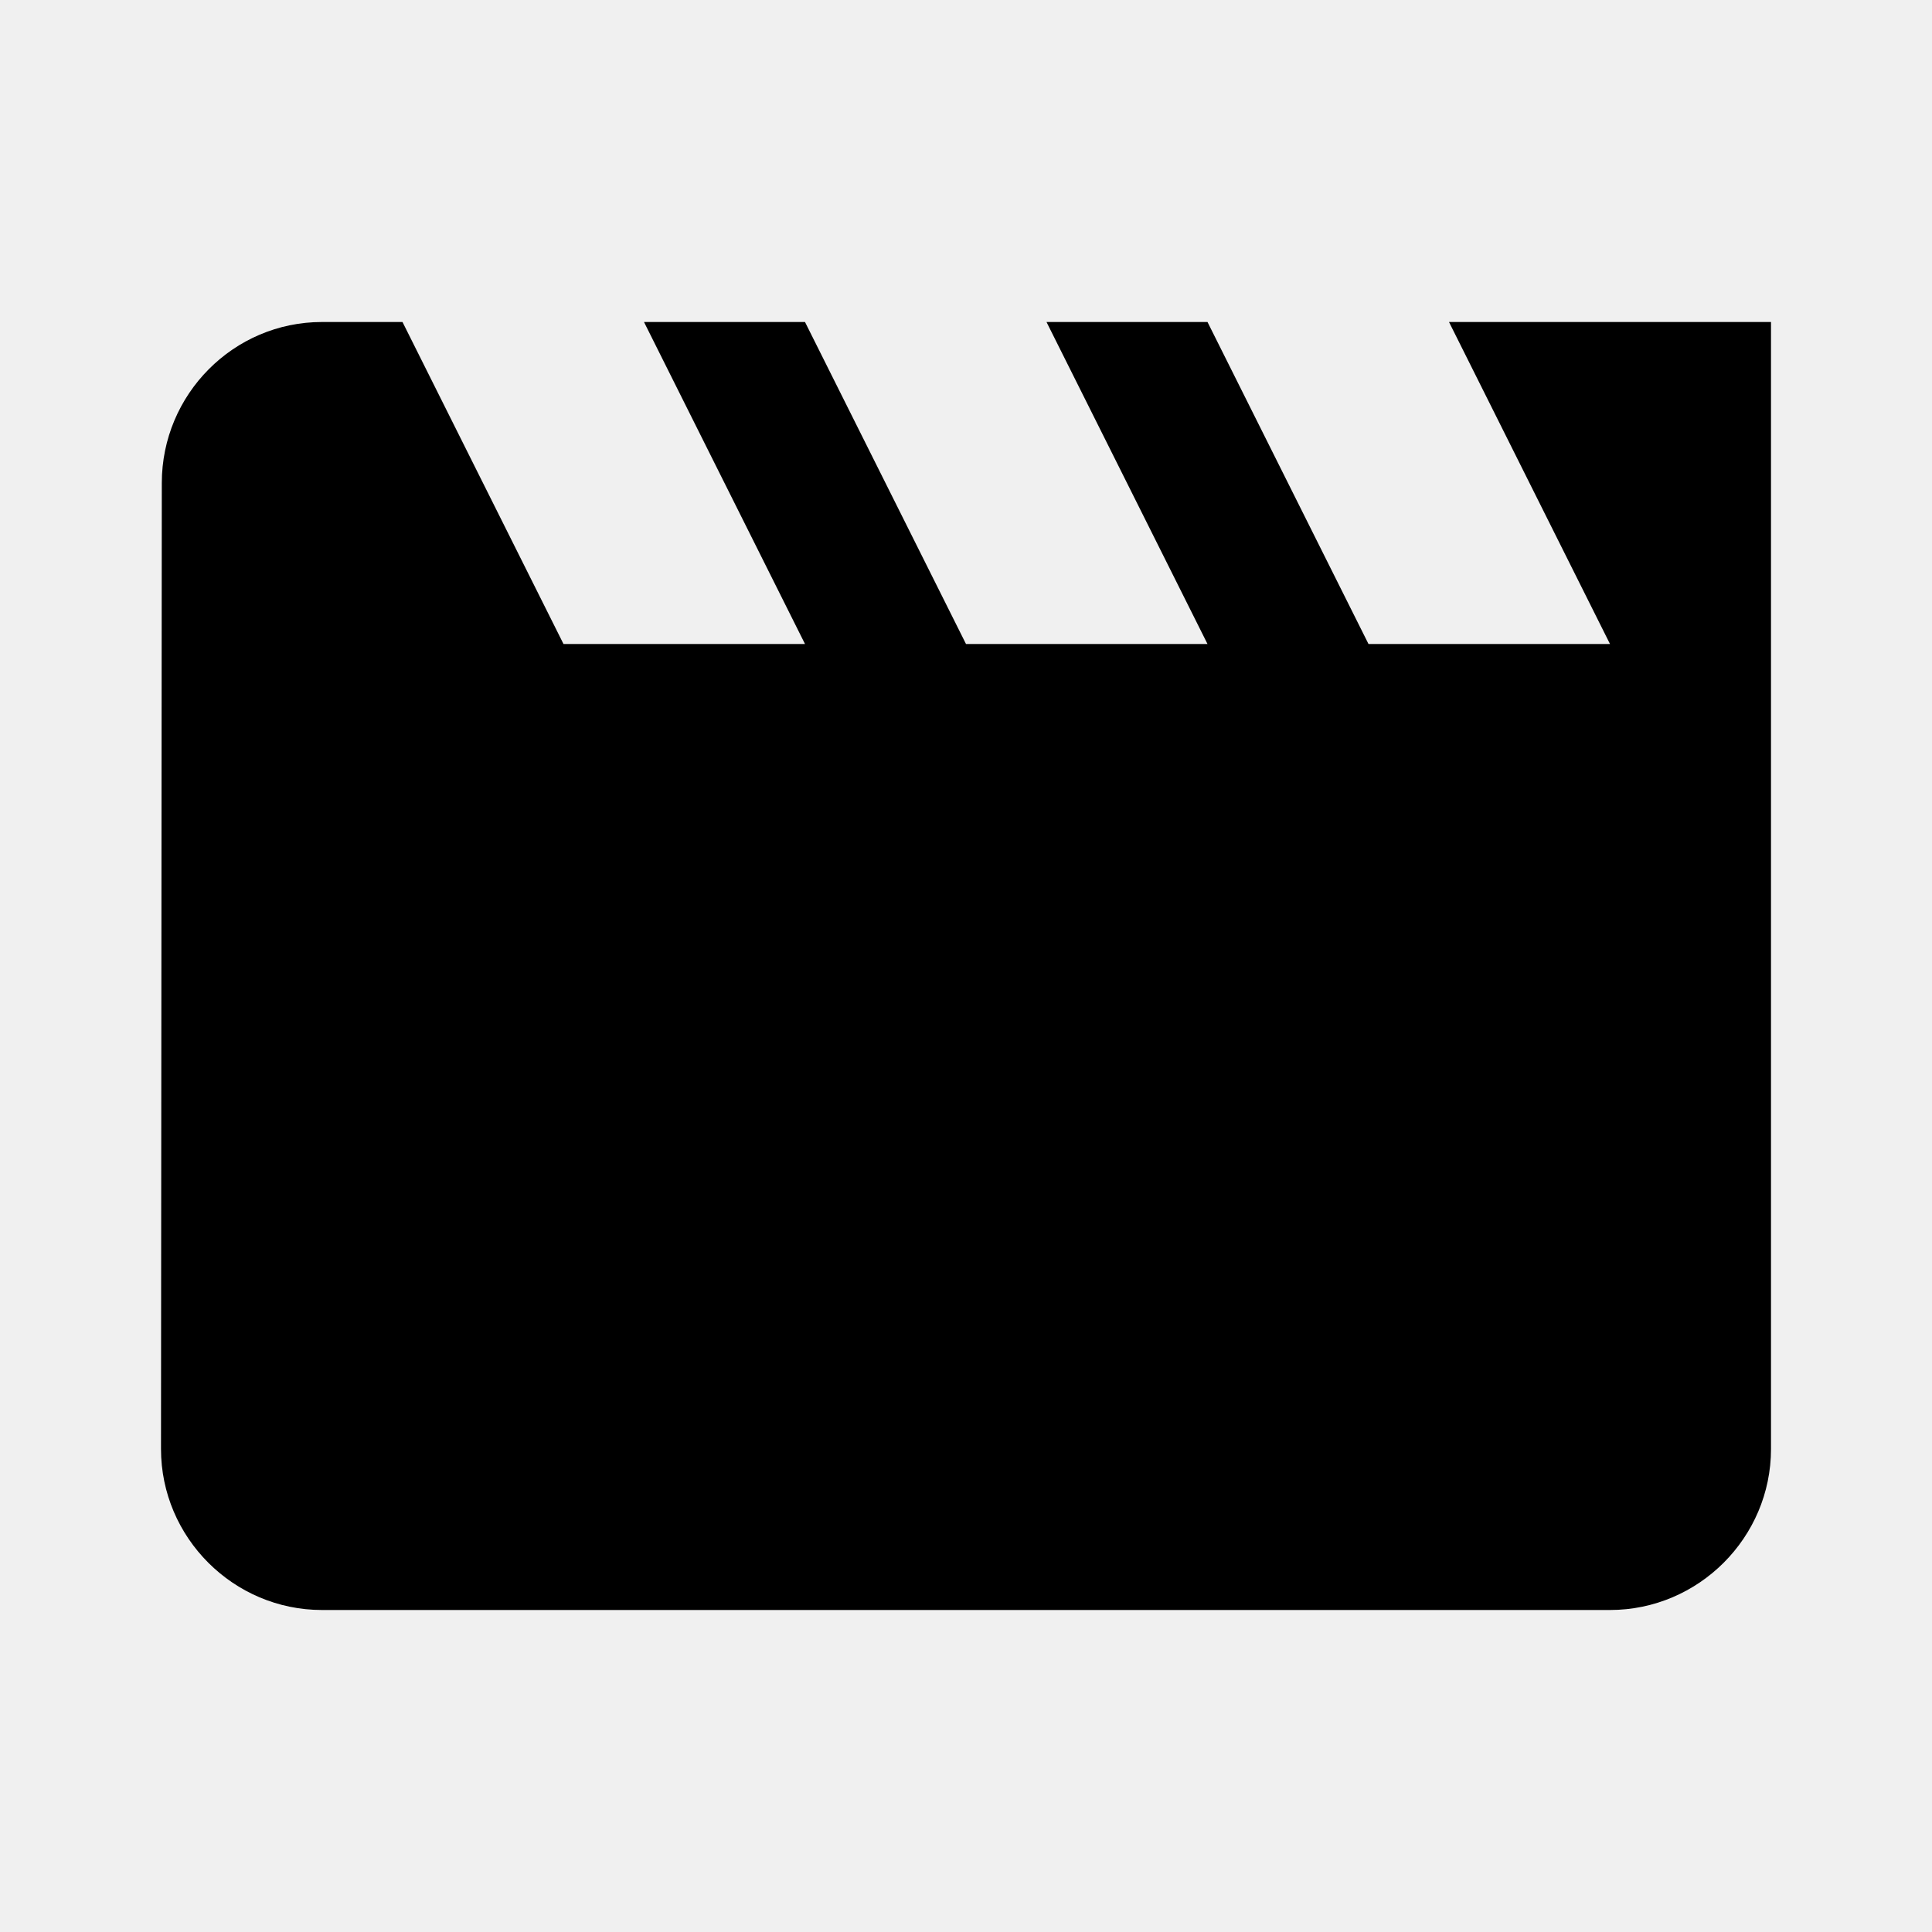
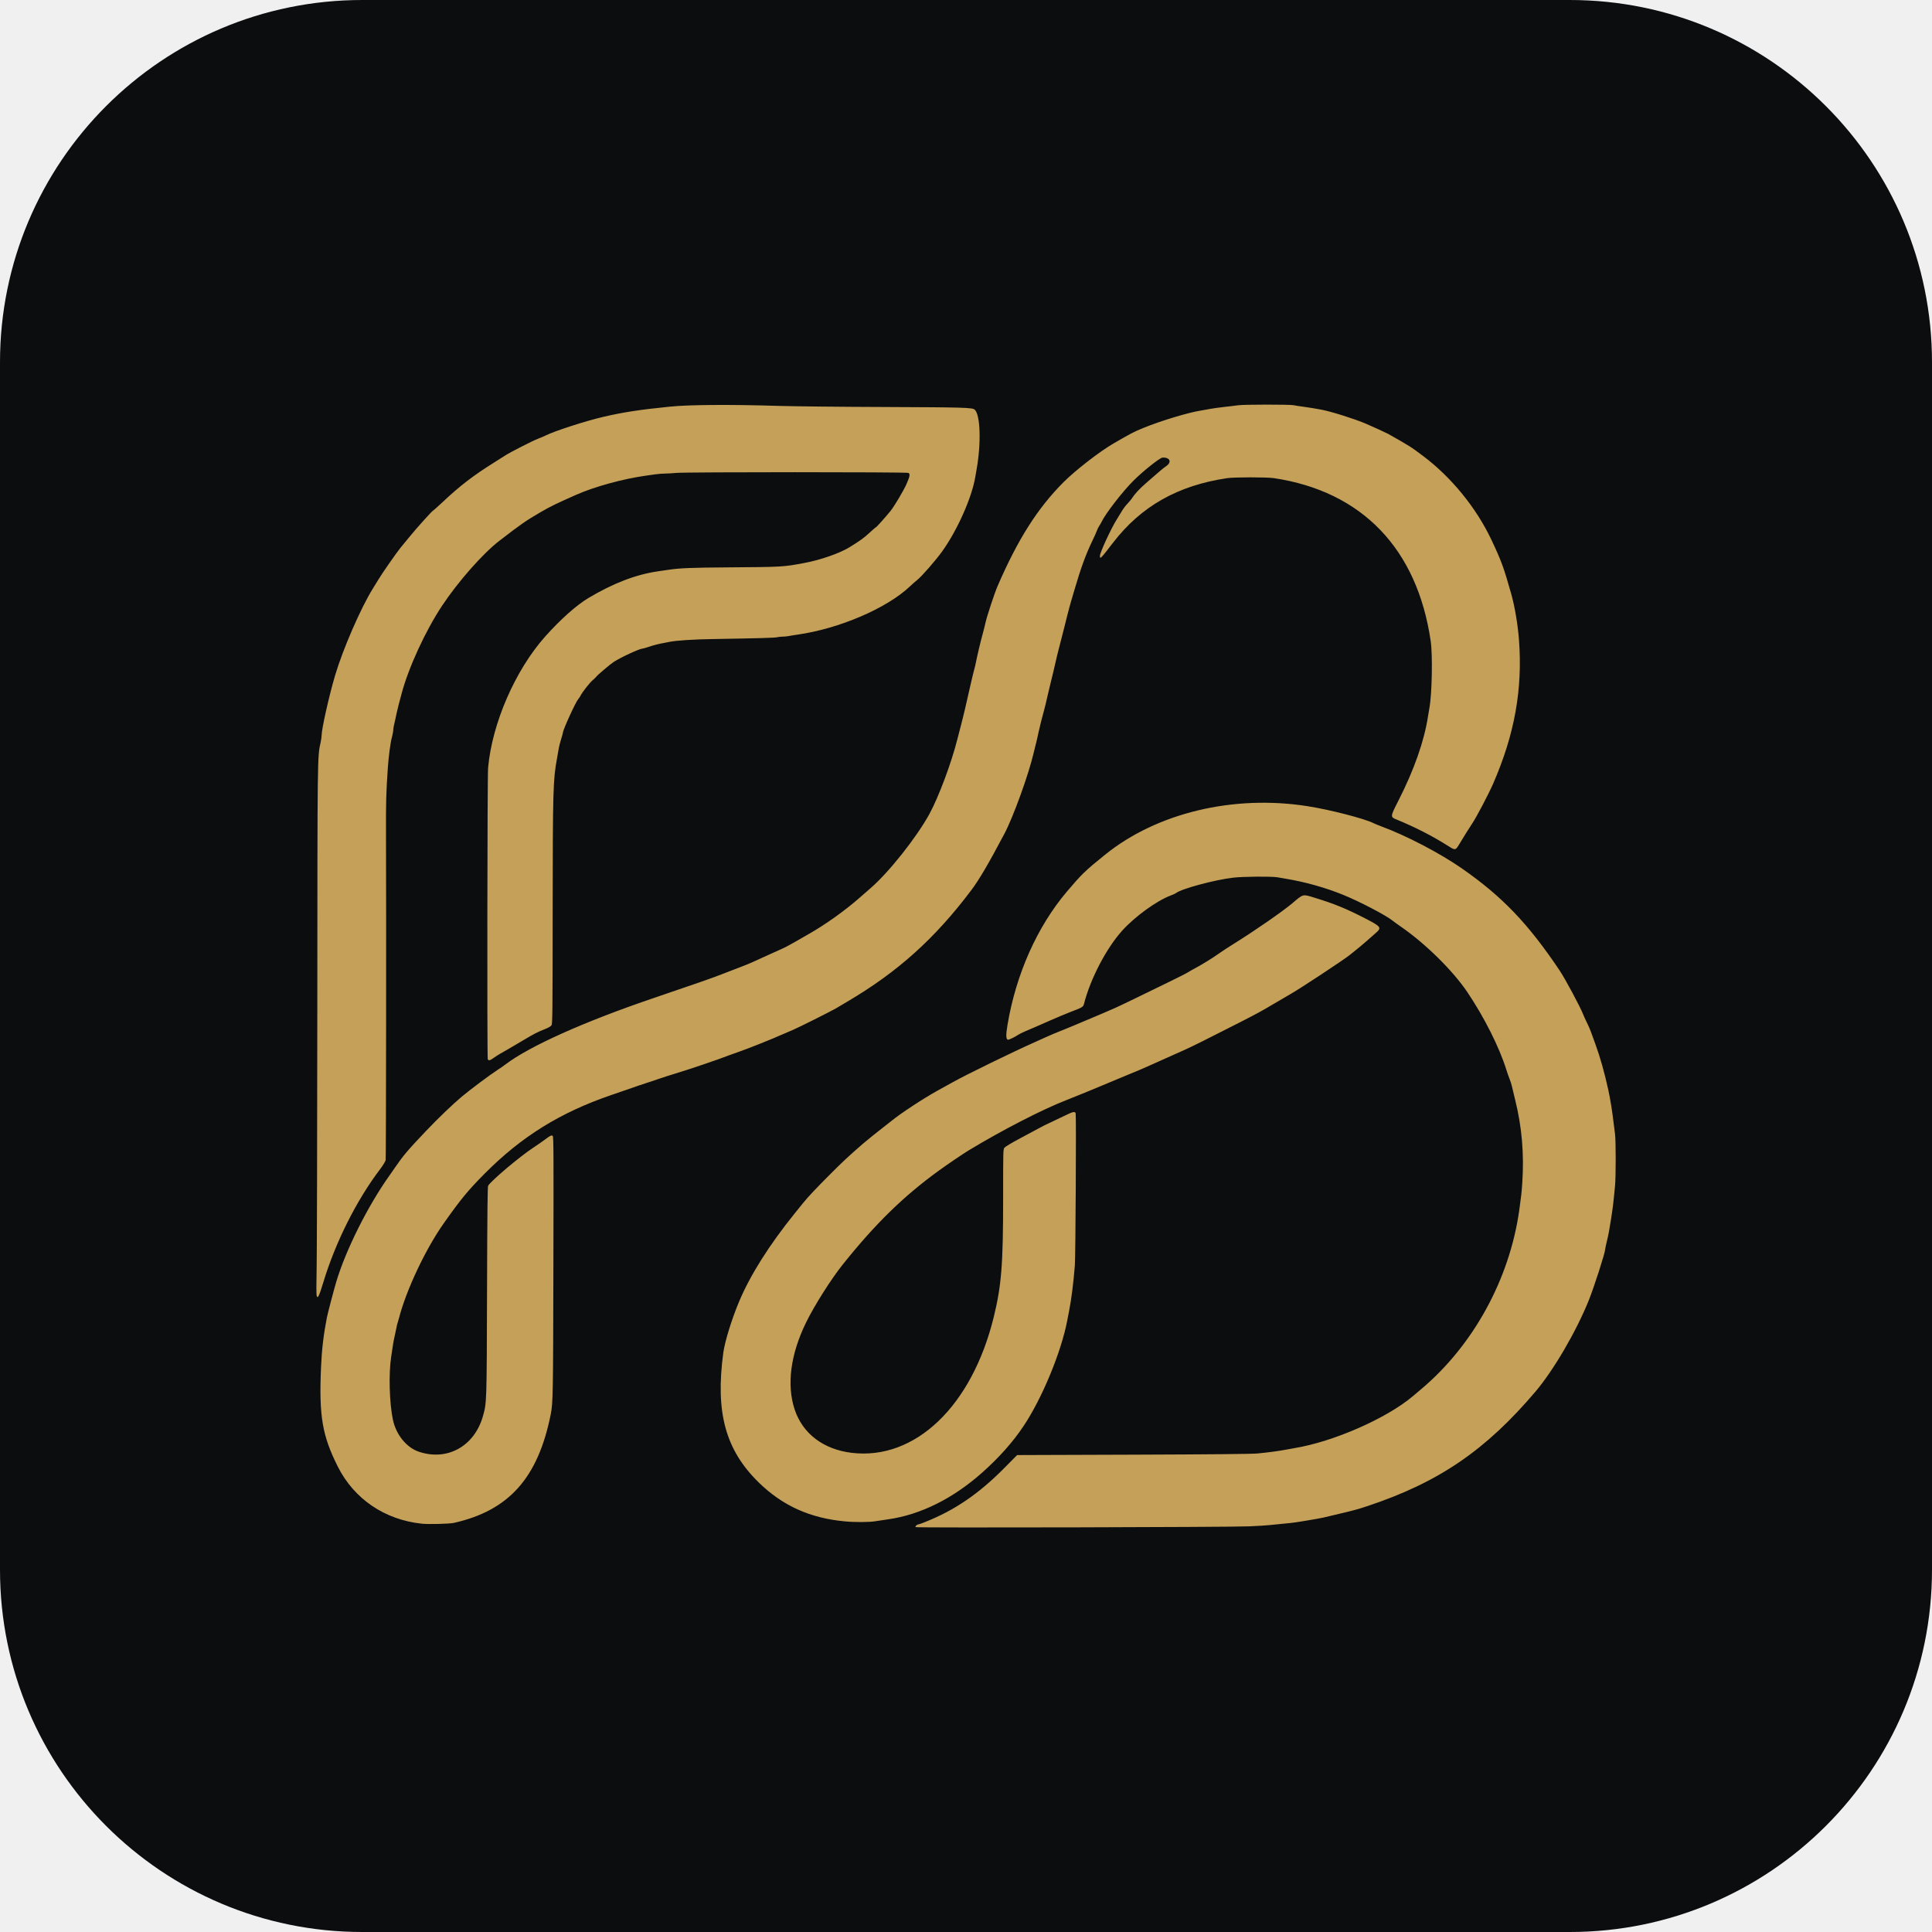
- <svg xmlns="http://www.w3.org/2000/svg" viewBox="0 0 24 24">
-   <style>
-     path { fill: #000; }
-     @media (prefers-color-scheme: dark) {
-       path { fill: #fff; }
-     }
-   </style>
-   <path d="M18 4l2 4h-3l-2-4h-2l2 4h-3l-2-4H8l2 4H7L5 4H4c-1.1 0-1.99.9-1.99 2L2 18c0 1.1.9 2 2 2h16c1.1 0 2-.9 2-2V4h-4z" />
+ <svg xmlns="http://www.w3.org/2000/svg" viewBox="0 0 512 512">
+   <rect width="512" height="512" rx="96" fill="#0C0D0F" />
+   <g transform="translate(76.8 100.2) scale(0.17569)" fill="#C5A059">
+     <path transform="translate(40 40)" d="M904.1 1693.2C902.7 1692.2 906.1 1689.0 908.5 1689.0C909.1 1689.0 913.6 1687.4 918.5 1685.4C963.0 1667.7 999.2 1643.0 1037.8 1604.0L1057.1 1584.5L1232.3 1583.9C1349.4 1583.5 1411.5 1582.9 1419.5 1582.1C1434.7 1580.7 1452.0 1578.4 1464.0 1576.1C1467.0 1575.5 1472.0 1574.6 1475.0 1574.1C1533.9 1564.5 1614.0 1529.4 1653.9 1495.8C1656.4 1493.6 1662.3 1488.7 1667.0 1484.7C1745.3 1418.7 1799.9 1319.0 1814.5 1215.2C1817.5 1193.9 1818.0 1189.3 1819.0 1174.8C1822.0 1130.6 1818.6 1090.0 1808.3 1048.5C1806.4 1040.8 1804.2 1031.8 1803.5 1028.5C1802.8 1025.2 1801.2 1020.3 1800.1 1017.7C1799.0 1015.1 1796.6 1008.4 1794.9 1002.9C1784.5 969.5 1761.8 924.3 1736.4 886.5C1714.6 854.0 1672.9 812.9 1636.0 787.5C1631.3 784.3 1625.6 780.1 1623.2 778.2C1612.9 770.0 1573.6 749.5 1549.0 739.5C1521.8 728.4 1491.2 719.9 1461.5 715.0C1457.7 714.4 1452.1 713.4 1449.1 712.9C1440.7 711.5 1398.2 711.8 1383.5 713.5C1355.7 716.6 1304.4 730.4 1296.6 736.9C1295.9 737.5 1292.3 739.1 1288.6 740.5C1267.6 748.4 1234.9 772.1 1215.7 793.3C1191.7 819.9 1167.6 866.1 1158.0 903.8C1156.7 908.7 1156.2 909.0 1135.9 916.8C1130.2 919.0 1117.6 924.3 1108.0 928.5C1087.8 937.4 1080.7 940.5 1069.3 945.3C1064.8 947.2 1059.9 949.7 1058.3 950.8C1054.3 953.6 1045.3 958.0 1043.6 958.0C1040.2 958.0 1039.9 951.3 1042.6 935.5C1055.4 859.1 1087.4 787.3 1132.3 734.4C1154.7 708.0 1159.6 703.2 1189.9 678.8C1268.0 615.8 1383.4 588.2 1495.0 605.7C1529.1 611.0 1581.6 624.6 1594.8 631.4C1596.6 632.3 1601.5 634.3 1605.7 635.9C1644.0 650.0 1695.0 676.6 1728.5 700.0C1788.8 742.0 1827.8 782.7 1875.1 853.1C1883.8 866.0 1906.4 908.2 1911.0 920.0C1912.2 923.0 1914.7 928.6 1916.7 932.5C1918.7 936.4 1921.3 942.4 1922.6 946.0C1923.8 949.6 1926.9 958.0 1929.4 964.8C1936.7 984.8 1943.2 1007.9 1949.0 1034.5C1952.0 1048.5 1954.8 1065.8 1956.9 1084.0C1957.5 1088.7 1958.4 1096.1 1959.0 1100.5C1960.3 1110.6 1960.3 1164.6 1959.0 1178.2C1956.2 1207.3 1955.8 1210.6 1952.4 1232.0C1949.7 1248.7 1949.3 1250.9 1946.6 1262.2C1945.2 1268.1 1944.0 1273.7 1944.0 1274.6C1944.0 1279.5 1927.1 1332.0 1919.2 1351.5C1900.2 1398.5 1866.4 1456.3 1839.2 1488.5C1763.8 1577.4 1693.1 1625.6 1586.0 1661.3C1570.1 1666.6 1564.0 1668.2 1535.0 1675.0C1527.6 1676.7 1519.9 1678.5 1518.0 1679.0C1516.1 1679.4 1511.6 1680.3 1508.0 1680.9C1479.1 1685.9 1473.8 1686.7 1459.0 1688.0C1453.2 1688.5 1444.2 1689.4 1439.0 1690.0C1433.8 1690.6 1419.6 1691.5 1407.5 1692.0C1378.4 1693.3 905.9 1694.4 904.1 1693.2ZM159.0 1688.0C103.2 1682.1 57.1 1650.8 32.5 1602.1C8.9 1555.1 3.9 1525.8 7.1 1452.1C8.2 1425.7 10.9 1402.9 15.9 1377.2C17.3 1370.3 26.2 1336.2 29.9 1323.8C44.2 1275.4 78.1 1207.8 110.9 1162.0C113.4 1158.4 116.7 1153.7 118.2 1151.5C131.1 1132.7 137.2 1125.4 165.6 1095.5C184.1 1076.1 205.2 1055.8 219.6 1043.7C231.5 1033.7 263.6 1009.7 273.7 1003.3C276.9 1001.3 282.0 997.8 285.0 995.5C321.1 967.9 404.5 930.5 509.5 894.9C573.5 873.2 597.3 864.9 613.5 858.5C622.9 854.8 635.0 850.1 640.5 848.1C652.4 843.6 660.3 840.1 680.5 830.7C688.8 826.9 698.4 822.5 702.0 821.0C705.6 819.5 714.6 814.8 722.0 810.5C729.4 806.2 738.4 801.0 742.0 799.0C767.7 784.5 798.4 762.6 821.0 742.5C824.8 739.2 831.5 733.4 835.9 729.5C863.8 705.4 905.5 652.7 924.9 617.3C938.9 591.5 958.1 540.1 967.0 504.5C968.0 500.6 970.1 492.3 971.8 486.0C973.5 479.7 976.5 467.5 978.5 459.0C980.4 450.5 984.0 434.7 986.5 424.0C988.9 413.3 991.6 402.2 992.4 399.5C993.2 396.8 994.4 391.8 995.0 388.5C996.7 379.7 1001.8 357.9 1005.0 346.5C1006.5 341.0 1008.5 332.9 1009.5 328.5C1011.6 318.9 1023.0 284.5 1027.5 274.0C1058.0 203.5 1087.7 156.5 1127.0 117.1C1144.8 99.2 1181.8 70.5 1203.0 58.3C1229.4 43.0 1233.7 40.8 1247.5 35.2C1273.9 24.4 1315.0 12.0 1334.0 9.0C1338.1 8.3 1344.7 7.2 1348.5 6.4C1352.3 5.7 1361.8 4.4 1369.5 3.5C1377.2 2.7 1386.5 1.5 1390.3 1.0C1398.8 -0.3 1468.7 -0.3 1474.3 0.9C1476.6 1.4 1482.5 2.4 1487.5 3.0C1496.3 4.2 1509.1 6.2 1516.0 7.6C1530.8 10.4 1565.5 21.3 1582.5 28.5C1590.7 31.9 1613.5 42.4 1616.5 44.0C1649.9 62.9 1650.3 63.1 1669.6 77.6C1711.9 109.3 1749.8 155.8 1772.5 203.9C1787.7 236.2 1791.0 245.2 1802.4 285.5C1807.7 304.3 1812.3 331.4 1814.1 355.0C1819.7 429.6 1807.5 497.3 1775.2 571.6C1768.0 588.0 1749.9 622.5 1743.3 632.2C1740.1 636.8 1729.8 653.4 1723.7 663.6C1718.5 672.3 1717.8 672.4 1708.0 666.2C1683.6 650.7 1657.8 637.5 1629.5 625.9C1619.8 621.9 1619.8 621.8 1632.3 597.2C1656.0 550.7 1671.1 507.6 1676.9 470.0C1677.6 465.9 1678.5 460.2 1679.0 457.5C1682.9 436.3 1684.0 377.4 1680.9 356.5C1660.5 217.3 1577.3 130.9 1444.5 110.9C1433.6 109.3 1385.1 109.3 1374.0 110.9C1299.3 122.0 1244.1 153.3 1201.6 208.5C1182.9 232.8 1182.0 233.8 1182.0 228.1C1182.0 223.1 1199.1 186.2 1207.5 173.0C1209.8 169.4 1213.2 163.8 1215.1 160.6C1217.0 157.3 1220.7 152.3 1223.4 149.6C1226.0 146.8 1228.9 143.4 1229.8 142.0C1234.7 134.4 1241.3 127.3 1253.1 117.0C1275.2 97.8 1276.5 96.6 1282.2 92.6C1290.8 86.6 1287.4 79.3 1276.4 79.9C1272.4 80.1 1247.0 100.3 1232.6 114.7C1216.3 130.9 1190.3 164.5 1184.4 177.0C1183.5 178.9 1181.9 181.7 1180.8 183.2C1179.8 184.7 1178.3 187.7 1177.5 189.9C1176.8 192.1 1173.7 199.0 1170.7 205.2C1160.9 225.4 1153.2 246.4 1143.6 279.3C1142.2 284.1 1139.9 291.7 1138.6 296.3C1137.2 300.8 1134.8 310.1 1133.0 317.0C1131.3 323.9 1129.3 332.0 1128.5 335.0C1127.7 338.0 1126.4 343.0 1125.7 346.0C1124.9 349.0 1122.5 358.5 1120.3 367.0C1118.1 375.5 1115.8 385.0 1115.2 388.0C1113.5 395.7 1110.7 407.5 1107.2 421.5C1105.6 428.1 1103.2 438.0 1102.0 443.5C1100.8 449.0 1099.2 455.9 1098.3 458.9C1095.1 470.2 1090.7 487.9 1089.0 496.0C1088.1 500.7 1086.6 507.2 1085.7 510.5C1084.8 513.8 1083.2 520.5 1082.0 525.5C1074.2 558.8 1051.2 622.2 1037.8 647.5C1014.5 691.6 999.9 716.6 987.9 732.5C933.0 805.4 877.1 855.7 801.0 900.5C794.7 904.2 786.9 908.8 783.8 910.7C776.7 914.9 726.4 940.1 719.5 942.9C716.8 944.0 709.3 947.2 703.0 950.0C687.7 956.9 649.0 972.3 637.6 976.1C632.6 977.8 625.6 980.3 622.0 981.7C608.6 987.1 560.4 1003.4 540.0 1009.5C533.7 1011.4 524.0 1014.5 518.5 1016.4C513.0 1018.3 503.6 1021.5 497.5 1023.4C491.4 1025.4 480.0 1029.2 472.0 1032.1C464.0 1034.9 451.9 1039.1 445.0 1041.4C368.3 1067.6 309.8 1103.8 254.3 1159.6C228.8 1185.3 218.7 1197.5 192.5 1234.5C164.9 1273.5 135.6 1335.5 124.6 1378.3C123.8 1381.4 122.9 1384.4 122.7 1384.8C122.4 1385.2 121.2 1390.2 120.1 1396.0C118.9 1401.8 117.5 1408.3 117.0 1410.5C116.5 1412.7 115.6 1418.1 115.0 1422.5C114.4 1426.9 113.5 1433.2 112.9 1436.5C109.0 1461.4 110.2 1506.5 115.6 1531.5C120.3 1553.7 136.1 1573.2 154.5 1579.4C197.2 1593.9 238.1 1571.5 251.1 1526.5C257.1 1505.6 257.0 1507.4 257.5 1337.2C257.9 1213.0 258.3 1179.5 259.2 1178.1C265.5 1169.1 306.2 1134.8 327.0 1121.0C333.9 1116.4 342.0 1110.8 345.0 1108.5C352.9 1102.5 354.8 1101.6 356.6 1103.1C357.9 1104.1 358.0 1129.2 357.6 1299.4C357.2 1493.7 357.0 1506.1 353.6 1523.0C334.4 1619.0 290.6 1668.1 207.5 1686.8C201.1 1688.3 168.8 1689.1 159.0 1688.0ZM797.0 1684.5C744.4 1679.5 703.4 1660.9 667.6 1626.1C617.2 1576.9 601.7 1520.4 613.9 1430.0C616.2 1413.2 626.5 1379.8 637.5 1353.5C654.2 1313.5 682.9 1267.9 721.8 1219.7C727.1 1213.1 732.9 1206.0 734.5 1204.0C741.0 1195.8 754.5 1181.5 775.5 1160.5C794.8 1141.2 802.2 1134.3 823.9 1115.4C829.5 1110.5 845.6 1097.6 855.9 1089.6C860.1 1086.4 865.5 1082.1 868.0 1080.1C881.7 1068.9 914.9 1047.1 937.0 1034.8C944.4 1030.7 955.0 1024.8 960.5 1021.8C980.7 1010.5 1051.9 975.8 1083.0 962.0C1088.2 959.7 1097.2 955.6 1103.0 953.0C1108.8 950.4 1116.0 947.3 1119.0 946.2C1122.0 945.1 1133.3 940.5 1144.0 936.0C1154.7 931.5 1167.5 926.1 1172.5 924.0C1181.2 920.4 1190.9 916.2 1205.5 909.8C1209.3 908.1 1222.4 901.9 1234.5 896.0C1246.6 890.1 1268.9 879.3 1284.0 871.9C1299.1 864.6 1313.3 857.4 1315.5 855.9C1317.7 854.5 1321.8 852.1 1324.6 850.7C1332.8 846.5 1352.3 834.6 1360.7 828.5C1365.0 825.4 1375.9 818.2 1385.0 812.6C1416.2 793.2 1458.1 764.1 1472.4 752.0C1488.8 738.0 1487.7 738.3 1504.5 743.4C1535.9 753.0 1552.8 759.9 1583.5 775.7C1605.9 787.3 1607.2 789.1 1598.3 796.8C1595.1 799.6 1588.8 805.2 1584.2 809.2C1579.6 813.2 1573.0 818.8 1569.6 821.5C1566.1 824.2 1560.9 828.4 1558.0 830.8C1549.8 837.4 1484.1 880.8 1470.5 888.5C1463.9 892.3 1452.0 899.2 1444.0 904.0C1426.7 914.3 1419.7 918.2 1394.0 931.3C1347.8 954.9 1319.8 968.9 1309.5 973.4C1284.9 984.3 1269.9 991.0 1259.0 996.0C1247.4 1001.3 1242.3 1003.4 1213.5 1015.3C1204.7 1018.9 1191.4 1024.4 1184.0 1027.6C1176.6 1030.7 1167.8 1034.3 1164.5 1035.7C1161.2 1037.0 1154.2 1039.9 1149.0 1042.0C1143.8 1044.2 1136.0 1047.3 1131.8 1048.9C1095.0 1063.2 1035.2 1094.0 984.0 1124.9C975.6 1130.0 952.1 1145.9 938.5 1155.8C885.6 1194.2 843.1 1235.7 794.2 1296.9C776.6 1318.9 751.3 1358.8 738.9 1384.2C715.2 1432.5 709.2 1478.7 721.6 1516.0C733.8 1552.3 764.9 1575.9 807.4 1581.1C903.2 1592.7 989.0 1510.7 1021.9 1376.0C1033.5 1328.6 1036.0 1297.0 1036.0 1196.4C1036.0 1125.1 1036.0 1123.2 1038.0 1120.8C1039.1 1119.4 1049.1 1113.4 1060.2 1107.5C1071.4 1101.6 1084.4 1094.6 1089.1 1092.0C1093.8 1089.3 1102.8 1084.8 1109.1 1082.0C1115.3 1079.1 1124.9 1074.6 1130.3 1071.9C1141.4 1066.4 1144.7 1065.8 1145.4 1069.2C1146.4 1073.7 1145.2 1284.5 1144.2 1298.0C1142.2 1323.9 1138.9 1350.0 1135.6 1366.5C1134.7 1370.9 1133.5 1377.2 1132.9 1380.5C1124.1 1428.0 1094.8 1499.0 1066.7 1540.9C1050.9 1564.6 1030.0 1588.1 1005.0 1610.4C960.7 1650.0 911.3 1674.6 862.0 1681.5C855.7 1682.4 847.6 1683.6 844.0 1684.2C834.6 1685.9 812.6 1686.0 797.0 1684.5ZM0.4 1343.4C0.0 1341.3 0.0 1322.9 0.5 1302.5C0.9 1282.2 1.4 1104.6 1.5 908.0C1.7 525.7 1.6 531.5 6.5 509.5C7.3 505.7 8.0 500.8 8.0 498.8C8.0 489.2 19.4 438.5 28.3 408.5C40.0 369.0 67.2 306.5 85.2 277.6C88.1 272.9 91.9 266.7 93.7 263.8C99.0 254.8 121.3 222.9 127.0 215.9C130.0 212.2 136.3 204.6 141.0 198.9C150.7 186.9 174.9 160.0 176.0 160.0C176.3 160.0 182.5 154.5 189.7 147.8C216.3 122.6 237.5 106.4 269.5 86.5C274.8 83.2 281.5 79.0 284.3 77.1C291.3 72.4 326.4 54.5 334.5 51.4C338.2 50.1 343.4 47.8 346.1 46.5C359.3 39.8 407.7 24.2 434.0 18.2C464.0 11.3 487.6 7.7 533.0 3.1C561.3 0.1 625.1 -0.3 696.0 1.9C718.8 2.6 791.5 3.4 857.5 3.6C977.4 4.1 989.6 4.4 993.1 7.6C1001.7 15.3 1003.0 58.2 996.0 97.5C995.4 100.8 994.5 106.0 994.0 109.0C988.9 140.1 966.8 189.8 943.8 221.7C934.0 235.3 913.1 259.2 906.3 264.6C903.6 266.7 898.8 270.9 895.5 274.1C860.8 307.1 788.9 338.0 725.5 347.0C721.1 347.6 715.3 348.5 712.7 349.1C710.0 349.6 705.7 350.0 703.2 350.0C700.6 350.0 696.9 350.4 695.0 350.9C691.6 351.8 665.4 352.5 600.0 353.6C569.3 354.0 542.1 355.8 532.0 358.0C529.5 358.6 525.9 359.3 524.0 359.6C517.5 360.6 508.3 363.0 501.0 365.5C496.9 366.9 493.0 368.0 492.2 368.0C487.8 368.0 460.0 380.8 448.5 388.2C443.6 391.3 423.5 408.4 422.3 410.4C421.9 411.1 419.5 413.4 417.1 415.5C412.5 419.2 401.2 433.6 398.4 439.3C397.5 441.1 395.9 443.4 394.9 444.5C391.2 448.6 372.0 490.6 372.0 494.7C372.0 495.4 370.7 500.1 369.1 505.2C367.5 510.3 366.0 516.3 365.7 518.5C365.4 520.7 364.2 527.7 363.0 534.0C357.1 566.1 356.7 580.6 356.5 765.6C356.4 918.3 356.2 934.0 354.8 936.2C353.7 937.8 350.2 939.9 344.8 942.0C333.6 946.4 328.8 948.9 313.0 958.3C290.0 971.9 283.7 975.6 277.5 979.0C274.2 980.9 269.5 983.9 267.1 985.7C262.3 989.3 259.5 989.9 258.6 987.4C257.5 984.5 257.9 560.5 259.1 548.0C265.1 480.7 300.1 400.4 345.4 349.6C368.5 323.8 392.4 302.5 410.3 291.8C447.7 269.5 481.7 256.4 515.0 251.5C520.8 250.7 528.4 249.6 532.0 249.0C549.1 246.6 564.9 245.9 620.5 245.5C703.8 244.9 704.0 244.9 736.5 238.8C760.3 234.4 789.8 224.1 804.3 215.1C821.2 204.6 825.6 201.4 834.1 193.6C839.2 188.9 843.7 185.0 844.1 185.0C844.9 185.0 859.3 168.9 866.3 160.2C872.1 152.9 885.8 129.8 890.2 119.9C895.3 108.3 896.0 104.6 893.1 103.0C890.4 101.6 557.6 101.6 543.0 103.0C537.8 103.5 530.2 104.0 526.3 104.0C522.3 104.0 515.8 104.5 511.8 105.1C507.8 105.7 501.4 106.6 497.5 107.1C462.4 112.0 419.5 123.8 391.8 136.1C363.3 148.7 352.7 153.8 339.0 161.8C316.0 175.2 309.2 179.9 276.0 205.5C251.1 224.7 213.9 266.9 189.6 303.5C164.5 341.4 138.9 397.0 128.5 436.5C127.1 442.0 125.0 449.6 124.0 453.5C123.0 457.4 121.6 463.2 120.9 466.5C120.3 469.8 118.9 475.9 117.9 480.2C116.8 484.4 116.0 489.3 116.0 491.2C116.0 493.0 115.1 497.6 114.1 501.5C111.8 509.8 109.2 529.4 107.9 547.5C105.3 585.0 104.9 599.9 105.1 649.5C105.6 766.8 105.2 1136.2 104.6 1139.5C104.1 1141.7 100.9 1147.0 96.2 1153.3C60.6 1200.1 28.6 1264.0 10.4 1324.5C4.1 1345.4 1.7 1350.0 0.4 1343.4Z" fill-rule="evenodd" />
+   </g>
</svg>
